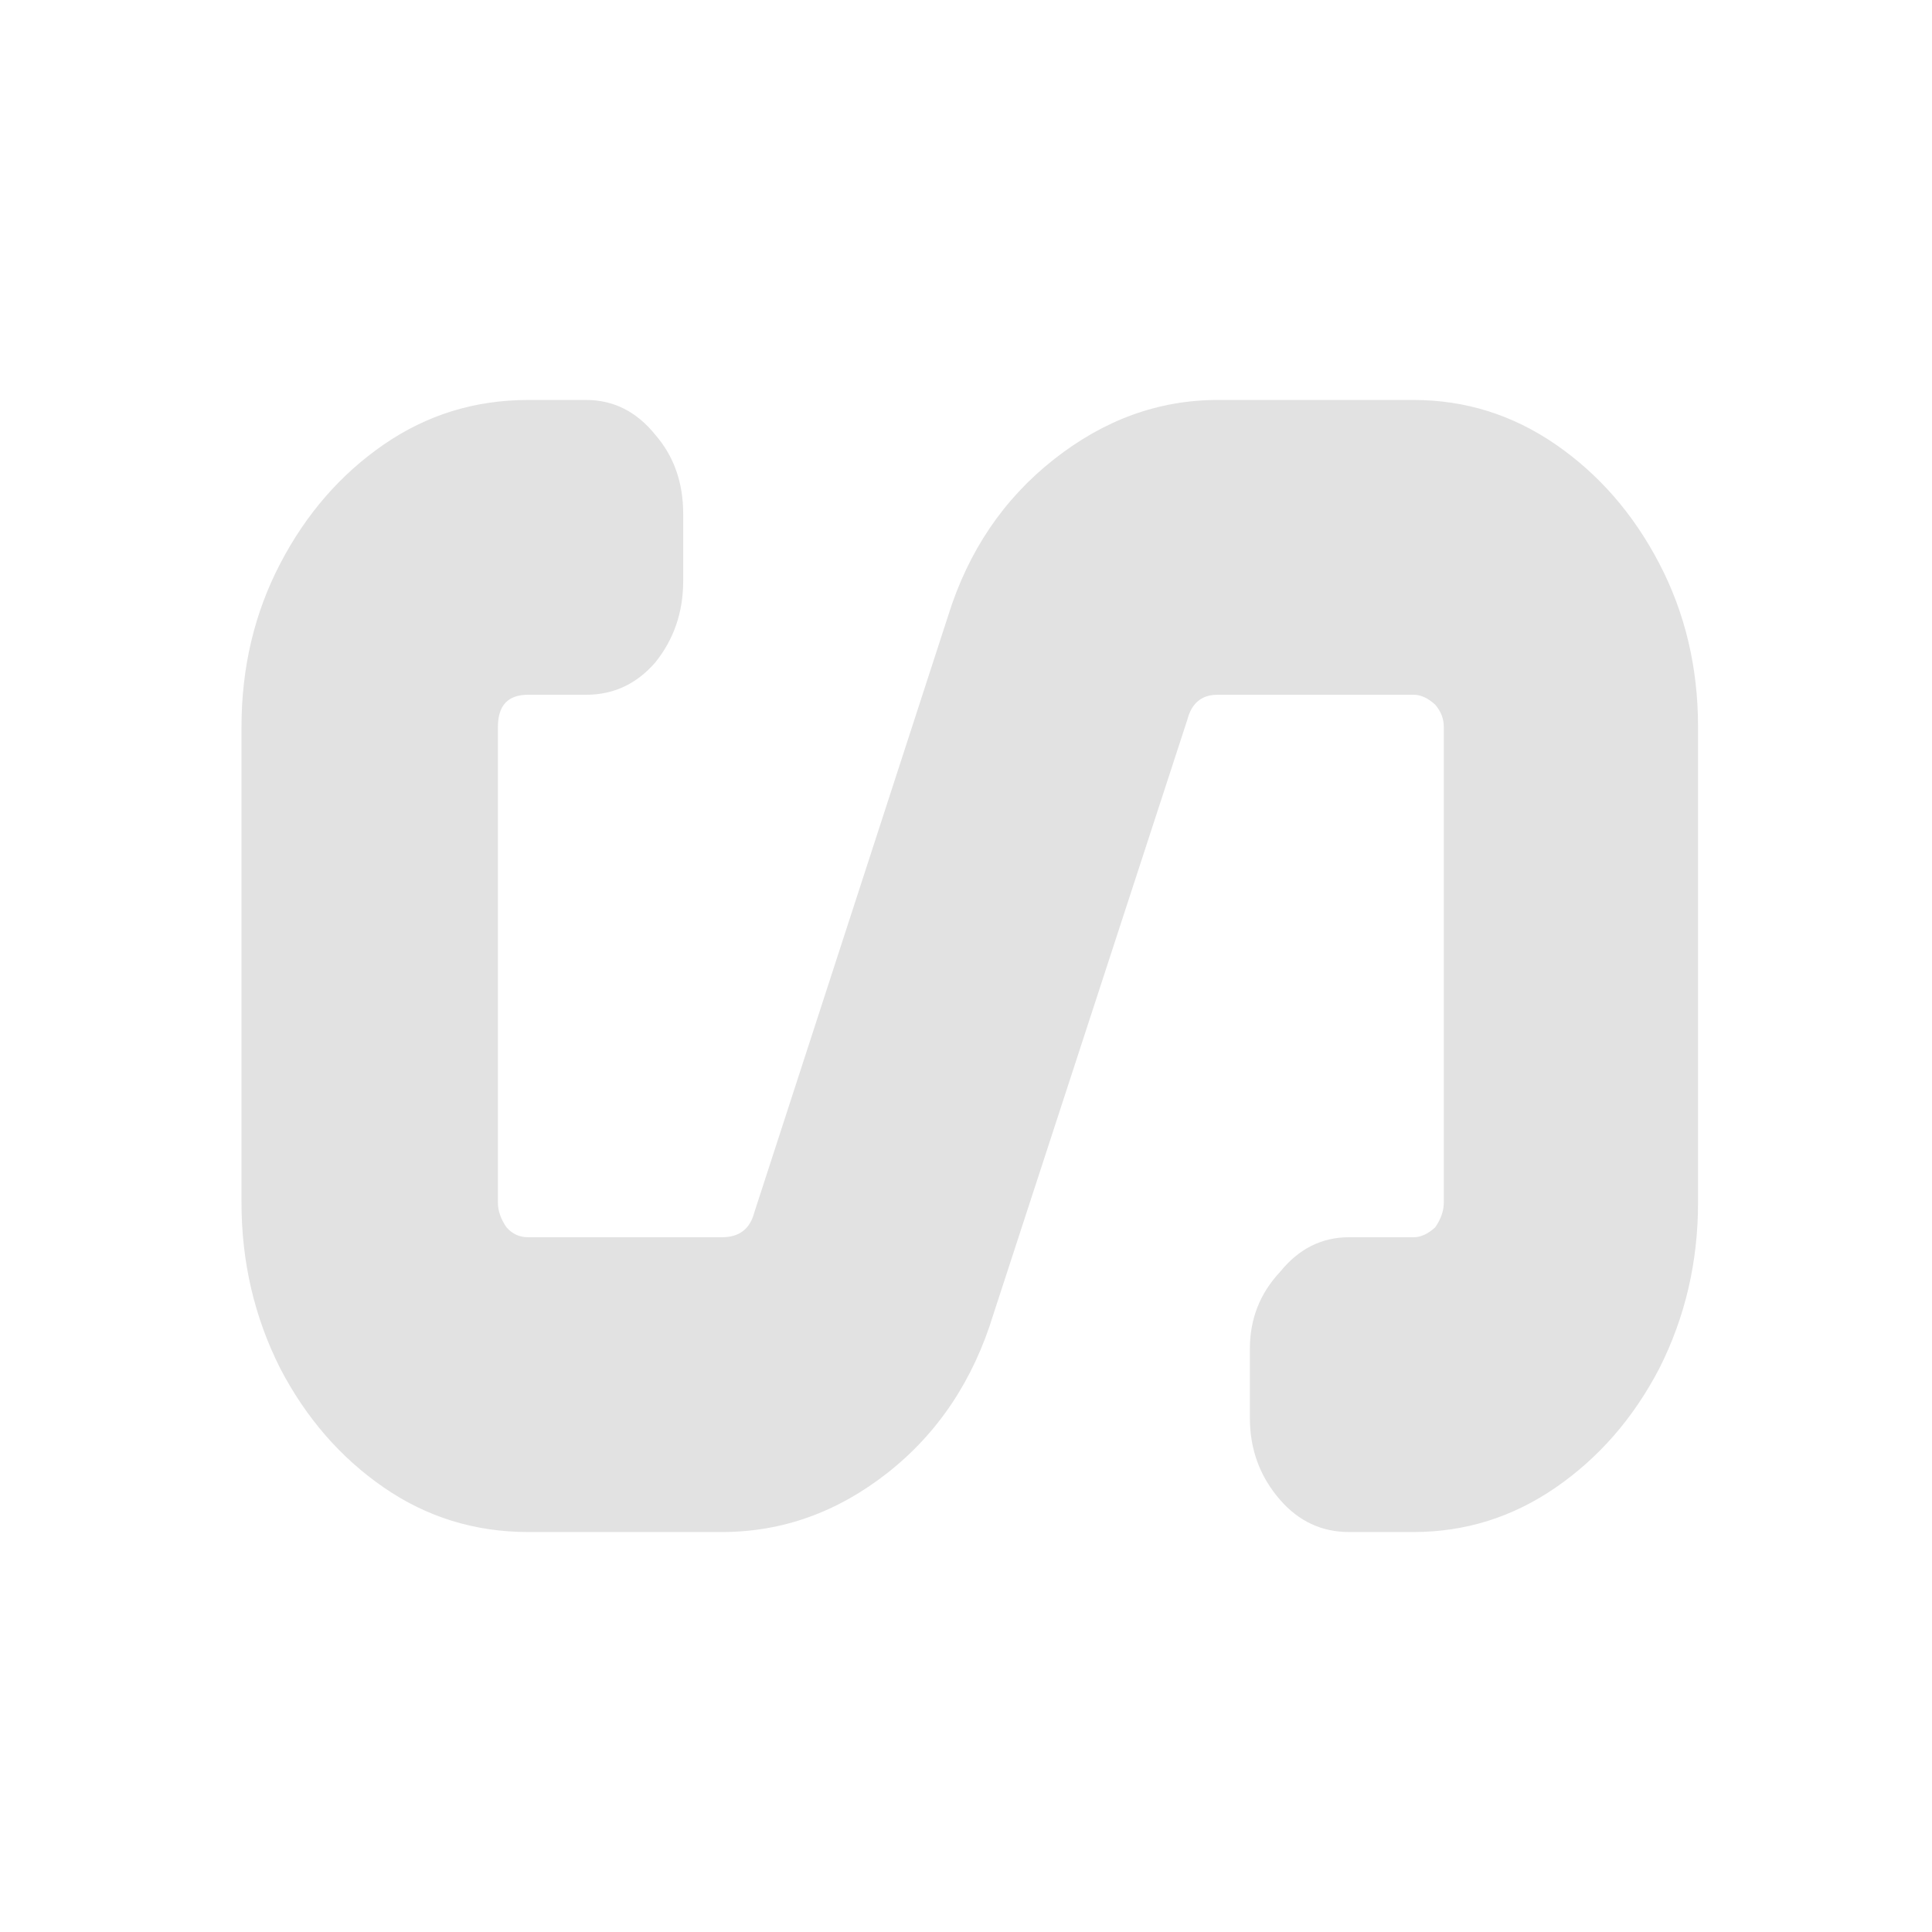
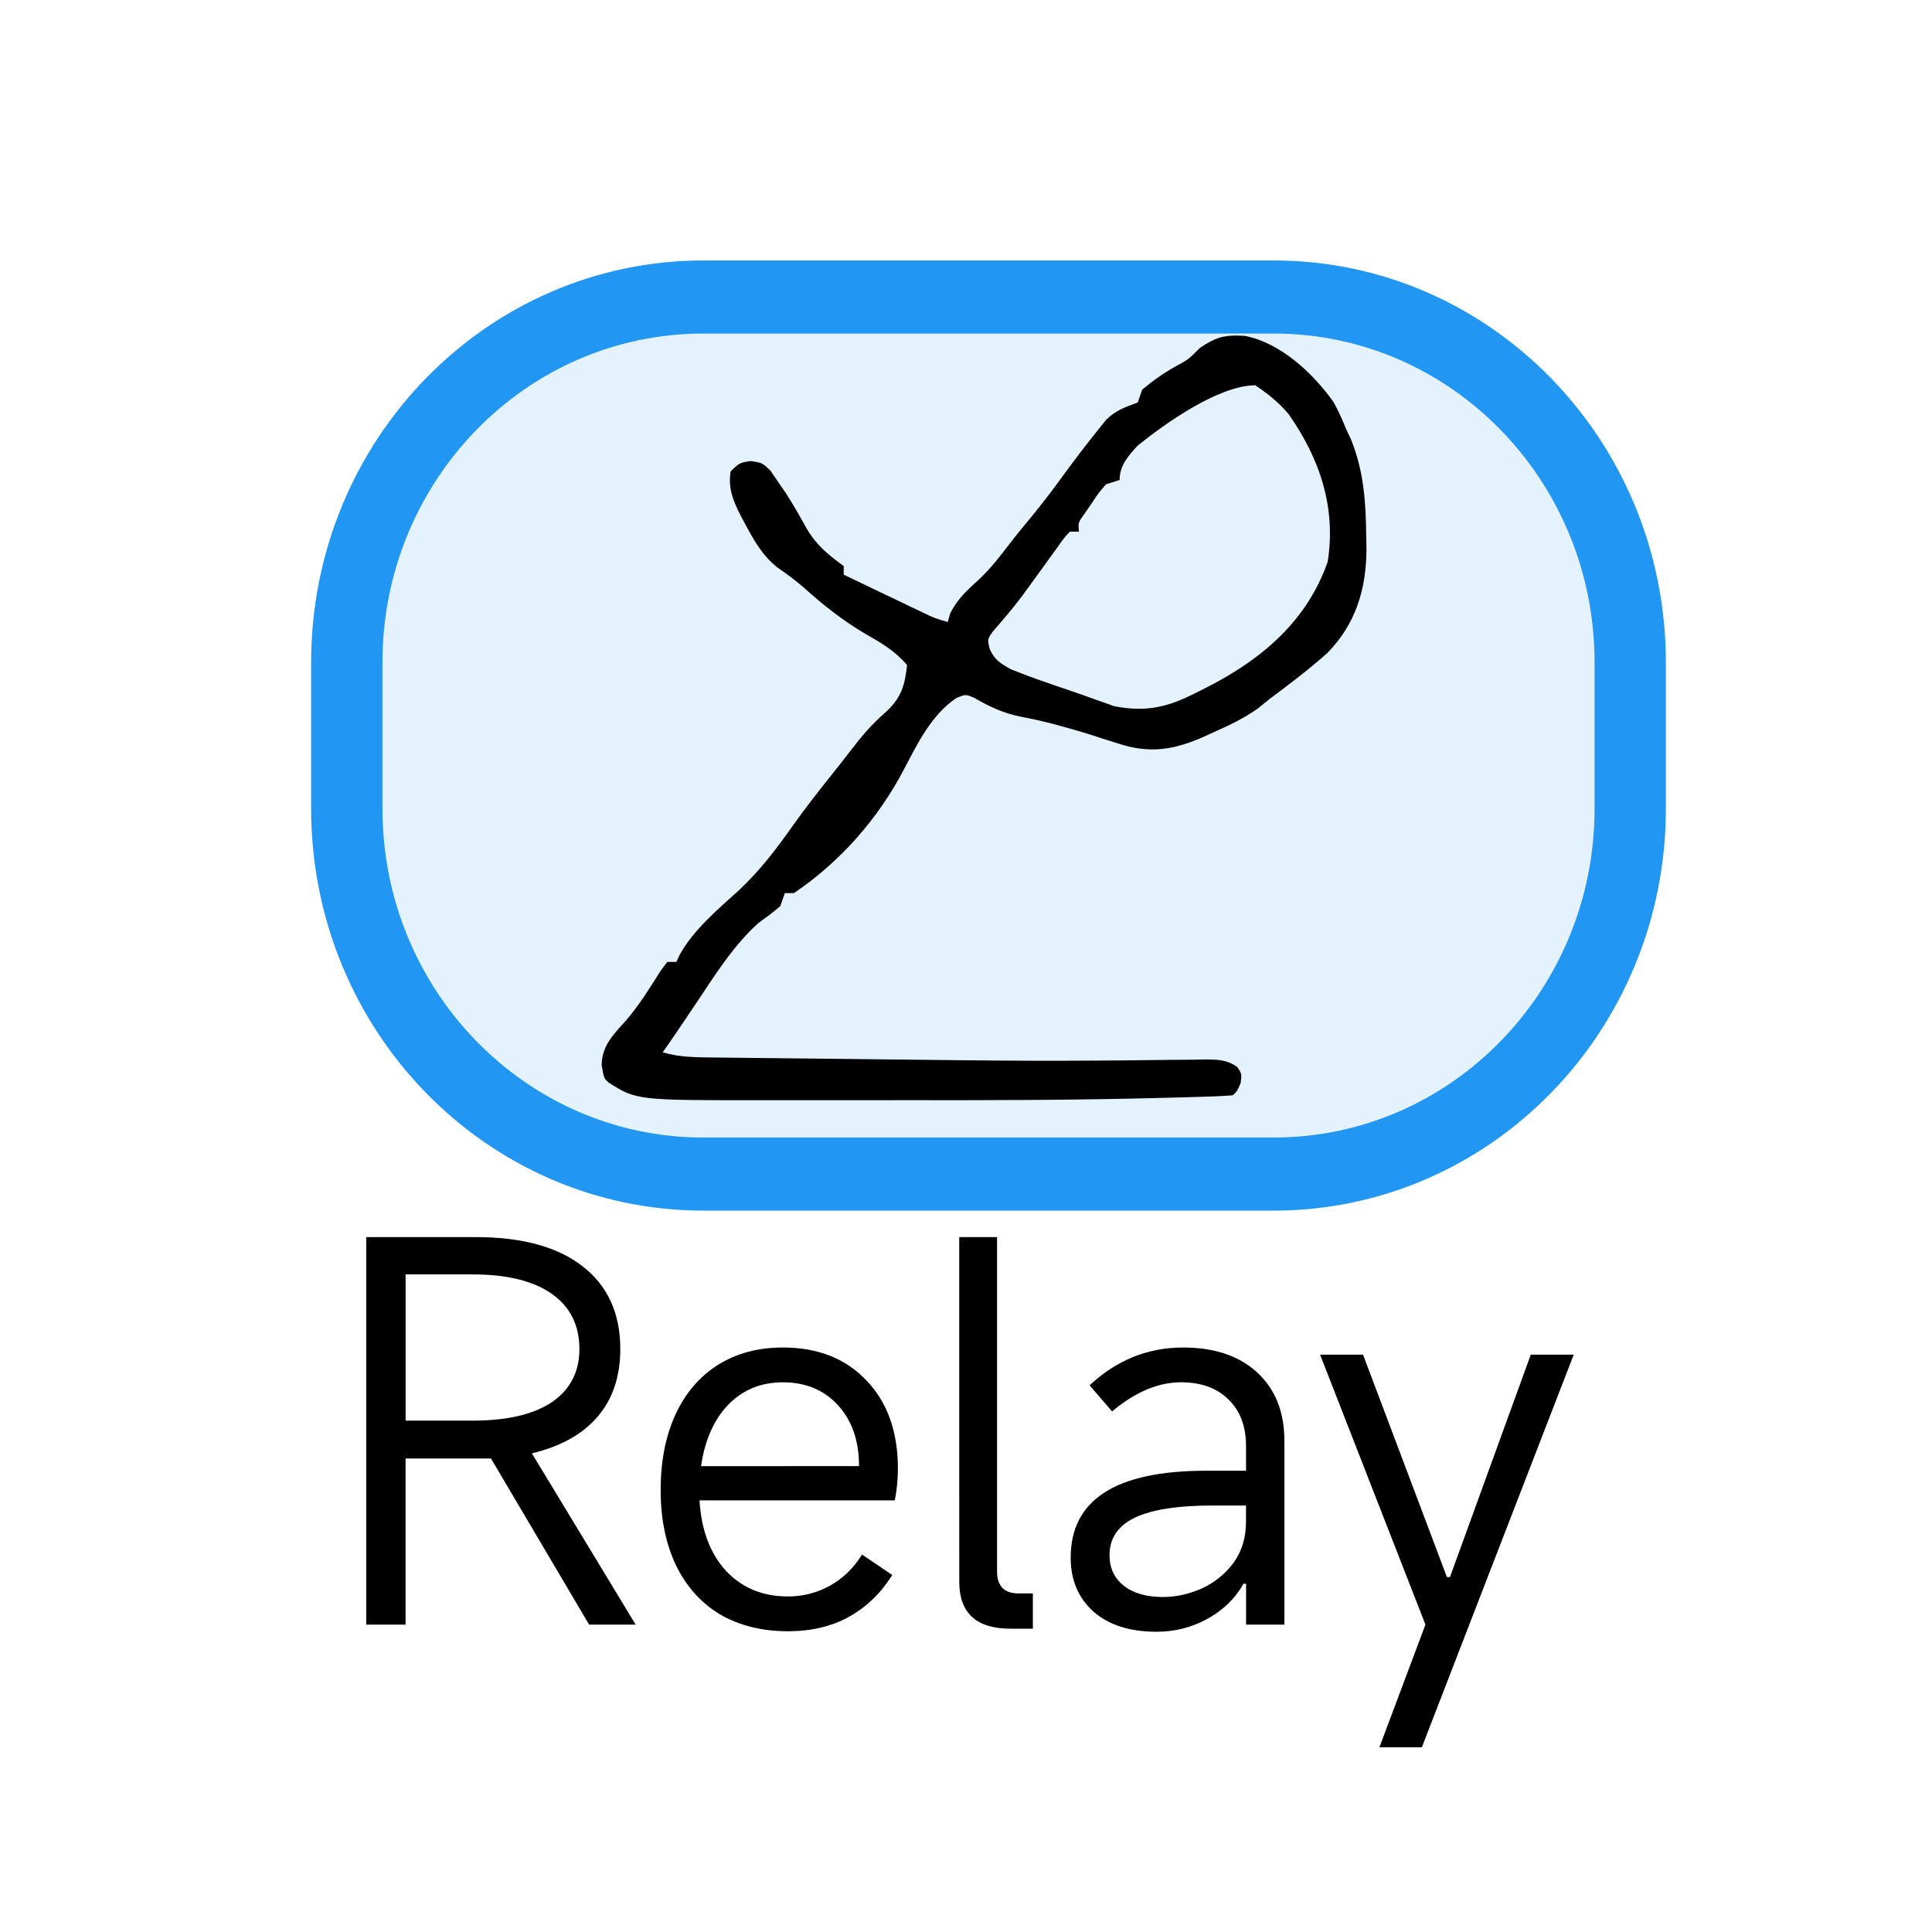
- <svg xmlns="http://www.w3.org/2000/svg" width="450" height="450" viewBox="0 0 450 450" fill="none">
-   <path d="M329.262 93.164C341.307 93.164 352.348 96.626 362.385 103.549C372.422 110.473 380.452 119.704 386.474 131.244C392.497 142.783 395.508 155.476 395.508 169.323V280.1C395.508 293.947 392.497 306.833 386.474 318.756C380.452 330.296 372.422 339.527 362.385 346.451C352.348 353.374 341.307 356.836 329.262 356.836H314.206C307.85 356.836 302.496 354.336 298.147 349.335C293.463 343.95 291.121 337.604 291.121 330.296V314.141C291.121 307.217 293.463 301.255 298.147 296.255C302.496 290.87 307.85 288.177 314.206 288.177H329.262C330.935 288.177 332.608 287.408 334.281 285.87C335.619 283.946 336.288 282.023 336.288 280.1V169.323C336.288 167.4 335.619 165.669 334.281 164.13C332.608 162.592 330.935 161.823 329.262 161.823H283.593C279.912 161.823 277.571 163.746 276.567 167.592L231.399 306.063C226.715 321.449 218.518 333.757 206.808 342.989C195.098 352.22 182.217 356.836 168.165 356.836H122.997C110.618 356.836 99.41 353.374 89.373 346.451C79.336 339.527 71.306 330.296 65.284 318.756C59.261 306.833 56.25 293.947 56.25 280.1V169.323C56.25 155.476 59.261 142.783 65.284 131.244C71.306 119.704 79.336 110.473 89.373 103.549C99.41 96.626 110.618 93.164 122.997 93.164H136.548C142.904 93.164 148.258 95.857 152.607 101.242C156.957 106.242 159.131 112.396 159.131 119.704V135.282C159.131 142.59 156.957 148.937 152.607 154.322C148.258 159.322 142.904 161.823 136.548 161.823H122.997C118.313 161.823 115.971 164.323 115.971 169.323V280.1C115.971 282.023 116.641 283.946 117.979 285.87C119.317 287.408 120.99 288.177 122.997 288.177H168.165C172.18 288.177 174.689 286.254 175.693 282.408L220.86 143.36C225.544 128.359 233.741 116.243 245.451 107.011C257.162 97.78 269.875 93.164 283.593 93.164H329.262Z" fill="#E2E2E2" />
+ <svg xmlns="http://www.w3.org/2000/svg" xmlns:ns2="http://www.openswatchbook.org/uri/2009/osb" xmlns:xlink="http://www.w3.org/1999/xlink" width="96" height="96" viewBox="0 0 96 96" fill="none" version="1.1" id="svg28">
+   <defs id="defs32">
+     <linearGradient xlink:href="#linearGradient864" id="linearGradient866" x1="8.596" y1="126.304" x2="248.596" y2="126.304" gradientUnits="userSpaceOnUse" gradientTransform="matrix(0.0893793,0,0,0.0871949,22.38085,36.50587)" />
+     <linearGradient id="linearGradient864" ns2:paint="solid">
+       <stop style="stop-color:#000000;stop-opacity:1;" offset="0" id="stop862" />
+     </linearGradient>
+   </defs>
+   <g id="g8" transform="matrix(1.771477,0,0,1.815855,-11.1121,-50.61261)">
+     <rect x="16" y="36" width="36" height="24" rx="10" fill="#e3f2fd" stroke="#2196f3" stroke-width="2" id="rect4" />
+     <path id="path128" d="m 40.997,37.056 c -0.427,-0.008 -0.658,0.066 -1.067,0.337 -0.325,0.318 -0.325,0.318 -0.674,0.501 -0.345,0.189 -0.644,0.393 -0.944,0.64 l -0.127,0.353 c -0.368,0.133 -0.607,0.209 -0.887,0.475 l -0.239,0.291 c -0.337,0.407 -0.659,0.823 -0.975,1.244 -0.285,0.384 -0.578,0.759 -0.888,1.126 -0.214,0.252 -0.426,0.503 -0.63,0.762 -0.253,0.324 -0.5,0.632 -0.803,0.917 -0.35,0.31 -0.62,0.542 -0.835,0.949 l -0.071,0.243 C 32.497,44.79 32.497,44.79 32.254,44.679 l -0.242,-0.113 -0.267,-0.124 -0.277,-0.13 c -0.181,-0.084 -0.362,-0.169 -0.543,-0.253 -0.255,-0.119 -0.509,-0.238 -0.764,-0.357 L 29.938,43.598 v -0.236 c -0.469,-0.334 -0.791,-0.593 -1.071,-1.082 -0.172,-0.305 -0.348,-0.602 -0.54,-0.897 l -0.229,-0.325 -0.21,-0.302 c -0.234,-0.22 -0.234,-0.22 -0.563,-0.268 -0.305,0.047 -0.305,0.047 -0.559,0.283 -0.071,0.454 0.06,0.782 0.271,1.191 l 0.118,0.215 c 0.251,0.459 0.49,0.886 0.92,1.222 0.268,0.18 0.513,0.355 0.757,0.564 0.546,0.479 1.087,0.893 1.725,1.261 0.445,0.244 0.83,0.471 1.158,0.846 -0.059,0.563 -0.164,0.901 -0.603,1.295 -0.375,0.313 -0.663,0.645 -0.96,1.023 -0.156,0.199 -0.315,0.397 -0.476,0.593 -0.399,0.488 -0.794,0.974 -1.163,1.482 -0.46,0.641 -0.918,1.224 -1.51,1.767 -0.599,0.532 -1.263,1.07 -1.657,1.756 l -0.103,0.209 h -0.254 l -0.188,0.246 c -0.299,0.463 -0.589,0.922 -0.956,1.342 -0.366,0.399 -0.688,0.694 -0.696,1.238 0.063,0.353 0.063,0.353 0.19,0.471 0.793,0.491 0.793,0.491 4.451,0.487 0.223,-3.17e-4 0.446,-3.17e-4 0.669,-3.17e-4 0.474,3.17e-4 0.948,4.73e-4 1.422,0 0.604,-7.99e-4 1.208,-0.001 1.812,-4.76e-4 2.351,0.003 4.702,-3.17e-4 7.053,-0.06 l 0.287,-0.007 c 0.185,-0.005 0.37,-0.009 0.555,-0.014 l 0.502,-0.015 c 0.254,-0.007 0.507,-0.018 0.761,-0.037 0.127,-0.118 0.127,-0.118 0.222,-0.339 0.032,-0.25 0.032,-0.25 -0.097,-0.44 -0.312,-0.202 -0.557,-0.203 -0.931,-0.202 l -0.278,0.006 c -0.202,0.001 -0.404,0.003 -0.606,0.004 -0.449,0.007 -0.897,0.012 -1.346,0.015 -0.237,0.001 -0.473,0.003 -0.71,0.005 -1.283,0.01 -2.564,0.005 -3.847,-0.009 l -0.337,-0.004 c -0.561,-0.006 -1.123,-0.012 -1.684,-0.018 -0.572,-0.007 -1.145,-0.013 -1.717,-0.019 -0.46,-0.005 -0.919,-0.009 -1.379,-0.014 -0.218,-0.003 -0.435,-0.005 -0.653,-0.007 -0.307,-0.003 -0.613,-0.006 -0.92,-0.01 l -0.279,-0.003 c -0.496,-0.006 -0.952,-0.003 -1.428,-0.142 0.134,-0.187 0.268,-0.373 0.399,-0.562 l 0.159,-0.23 c 0.121,-0.175 0.242,-0.35 0.363,-0.525 0.527,-0.768 1.042,-1.582 1.755,-2.214 0.215,-0.153 0.426,-0.301 0.624,-0.472 l 0.127,-0.353 h 0.254 c 1.313,-0.867 2.356,-2.037 3.073,-3.362 0.379,-0.703 0.781,-1.523 1.492,-1.982 0.254,-0.098 0.254,-0.098 0.489,-0.002 0.438,0.249 0.834,0.429 1.339,0.524 0.633,0.115 1.241,0.283 1.856,0.464 l 0.416,0.132 0.433,0.133 c 0.895,0.286 1.574,0.171 2.413,-0.192 l 0.244,-0.11 c 0.45,-0.192 0.87,-0.389 1.268,-0.665 l 0.302,-0.24 c 0.56,-0.409 1.118,-0.818 1.638,-1.271 0.8,-0.8 1.088,-1.748 1.097,-2.822 l -0.007,-0.36 c -0.01,-0.942 -0.064,-1.78 -0.428,-2.666 L 44.022,39.593 c -0.104,-0.251 -0.211,-0.489 -0.349,-0.726 -0.566,-0.772 -1.465,-1.608 -2.48,-1.803 -0.07,-0.004 -0.135,-0.007 -0.196,-0.008 z m 0.487,1.36 c 0.359,0.237 0.654,0.465 0.93,0.784 0.886,1.228 1.339,2.568 1.1,4.045 -0.579,1.616 -1.836,2.667 -3.411,3.447 l -0.269,0.131 c -0.793,0.397 -1.4,0.546 -2.308,0.374 l -0.23,-0.08 -0.283,-0.097 c -0.197,-0.07 -0.394,-0.139 -0.592,-0.205 -0.18,-0.06 -0.359,-0.12 -0.539,-0.18 l -0.275,-0.093 c -0.331,-0.11 -0.651,-0.227 -0.975,-0.353 -0.314,-0.173 -0.467,-0.26 -0.604,-0.573 -0.057,-0.255 -0.057,-0.255 0.096,-0.466 0.29,-0.323 0.574,-0.648 0.837,-0.991 l 0.197,-0.266 c 0.132,-0.177 0.263,-0.353 0.395,-0.53 l 0.203,-0.276 0.195,-0.261 c 0.164,-0.23 0.164,-0.23 0.331,-0.405 h 0.254 c -0.021,-0.249 -0.021,-0.249 0.153,-0.486 l 0.204,-0.287 c 0.192,-0.285 0.192,-0.285 0.404,-0.523 l 0.381,-0.118 c 0,-0.396 0.236,-0.656 0.508,-0.942 0.742,-0.587 2.267,-1.649 3.299,-1.649 z" style="fill:url(#linearGradient866);fill-opacity:1;stroke-width:0.122" />
+     <g aria-label="Relay" transform="scale(1.012448,0.987705)" id="text53" style="font-style:normal;font-weight:normal;font-size:14.163px;line-height:1.25;font-family:sans-serif;fill:#000000;fill-opacity:1;stroke:none;stroke-width:0.354">
+       <path d="M 23.806,73.229 H 22.517 L 19.798,68.626 H 19.486 17.432 V 73.229 H 16.342 V 62.493 h 3.031 q 1.926,0 2.96,0.807 1.048,0.807 1.048,2.294 0,1.147 -0.637,1.884 -0.623,0.722 -1.813,1.006 z m -4.518,-5.651 q 1.43,0 2.195,-0.51 0.765,-0.524 0.765,-1.473 0,-0.991 -0.765,-1.53 -0.765,-0.538 -2.195,-0.538 h -1.855 v 4.051 z" style="font-style:normal;font-variant:normal;font-weight:normal;font-stretch:normal;font-size:14.163px;font-family:MiSans;-inkscape-font-specification:'MiSans, Normal';font-variant-ligatures:normal;font-variant-caps:normal;font-variant-numeric:normal;font-variant-east-asian:normal;stroke-width:0.354" id="path849" />
+       <path d="m 31.071,68.909 q 0,0.453 -0.085,0.878 h -5.41 q 0.071,1.218 0.722,1.94 0.666,0.722 1.728,0.722 0.623,0 1.161,-0.297 0.538,-0.297 0.892,-0.864 l 0.836,0.567 q -0.467,0.751 -1.204,1.161 -0.722,0.397 -1.685,0.397 -1.076,0 -1.884,-0.467 -0.793,-0.482 -1.218,-1.36 -0.425,-0.892 -0.425,-2.082 0,-1.204 0.411,-2.096 0.411,-0.892 1.176,-1.374 0.765,-0.482 1.799,-0.482 1.459,0 2.323,0.921 0.864,0.906 0.864,2.436 z m -1.076,-0.071 q 0,-1.048 -0.581,-1.685 -0.581,-0.637 -1.53,-0.637 -0.906,0 -1.515,0.623 -0.595,0.623 -0.751,1.7 z" style="font-style:normal;font-variant:normal;font-weight:normal;font-stretch:normal;font-size:14.163px;font-family:MiSans;-inkscape-font-specification:'MiSans, Normal';font-variant-ligatures:normal;font-variant-caps:normal;font-variant-numeric:normal;font-variant-east-asian:normal;stroke-width:0.354" id="path851" />
+       <path d="m 32.771,62.493 h 1.048 v 9.263 q 0,0.609 0.595,0.609 h 0.397 v 0.977 h -0.623 q -1.416,0 -1.416,-1.303 z" style="font-style:normal;font-variant:normal;font-weight:normal;font-stretch:normal;font-size:14.163px;font-family:MiSans;-inkscape-font-specification:'MiSans, Normal';font-variant-ligatures:normal;font-variant-caps:normal;font-variant-numeric:normal;font-variant-east-asian:normal;stroke-width:0.354" id="path853" />
+       <path d="m 38.238,73.427 q -1.105,0 -1.742,-0.552 -0.637,-0.567 -0.637,-1.501 0,-2.408 3.753,-2.408 h 1.105 v -0.68 q 0,-0.821 -0.482,-1.289 -0.482,-0.482 -1.317,-0.482 -0.949,0 -1.912,0.807 l -0.623,-0.722 q 1.119,-1.048 2.592,-1.048 1.303,0 2.054,0.694 0.751,0.694 0.751,1.898 v 5.085 h -1.062 v -1.133 h -0.071 q -0.34,0.609 -1.006,0.977 -0.651,0.354 -1.402,0.354 z m 0.184,-0.963 q 0.524,0 1.048,-0.227 0.538,-0.241 0.892,-0.708 0.354,-0.482 0.354,-1.147 v -0.453 h -0.906 q -1.473,0 -2.181,0.34 -0.694,0.34 -0.694,1.034 0,0.538 0.397,0.85 0.397,0.312 1.091,0.312 z" style="font-style:normal;font-variant:normal;font-weight:normal;font-stretch:normal;font-size:14.163px;font-family:MiSans;-inkscape-font-specification:'MiSans, Normal';font-variant-ligatures:normal;font-variant-caps:normal;font-variant-numeric:normal;font-variant-east-asian:normal;stroke-width:0.354" id="path855" />
+       <path d="m 45.687,73.229 -2.918,-7.478 h 1.19 l 2.323,6.161 h 0.085 l 2.238,-6.161 h 1.19 L 45.588,76.628 h -1.176 z" style="font-style:normal;font-variant:normal;font-weight:normal;font-stretch:normal;font-size:14.163px;font-family:MiSans;-inkscape-font-specification:'MiSans, Normal';font-variant-ligatures:normal;font-variant-caps:normal;font-variant-numeric:normal;font-variant-east-asian:normal;stroke-width:0.354" id="path857" />
+     </g>
+   </g>
</svg>
